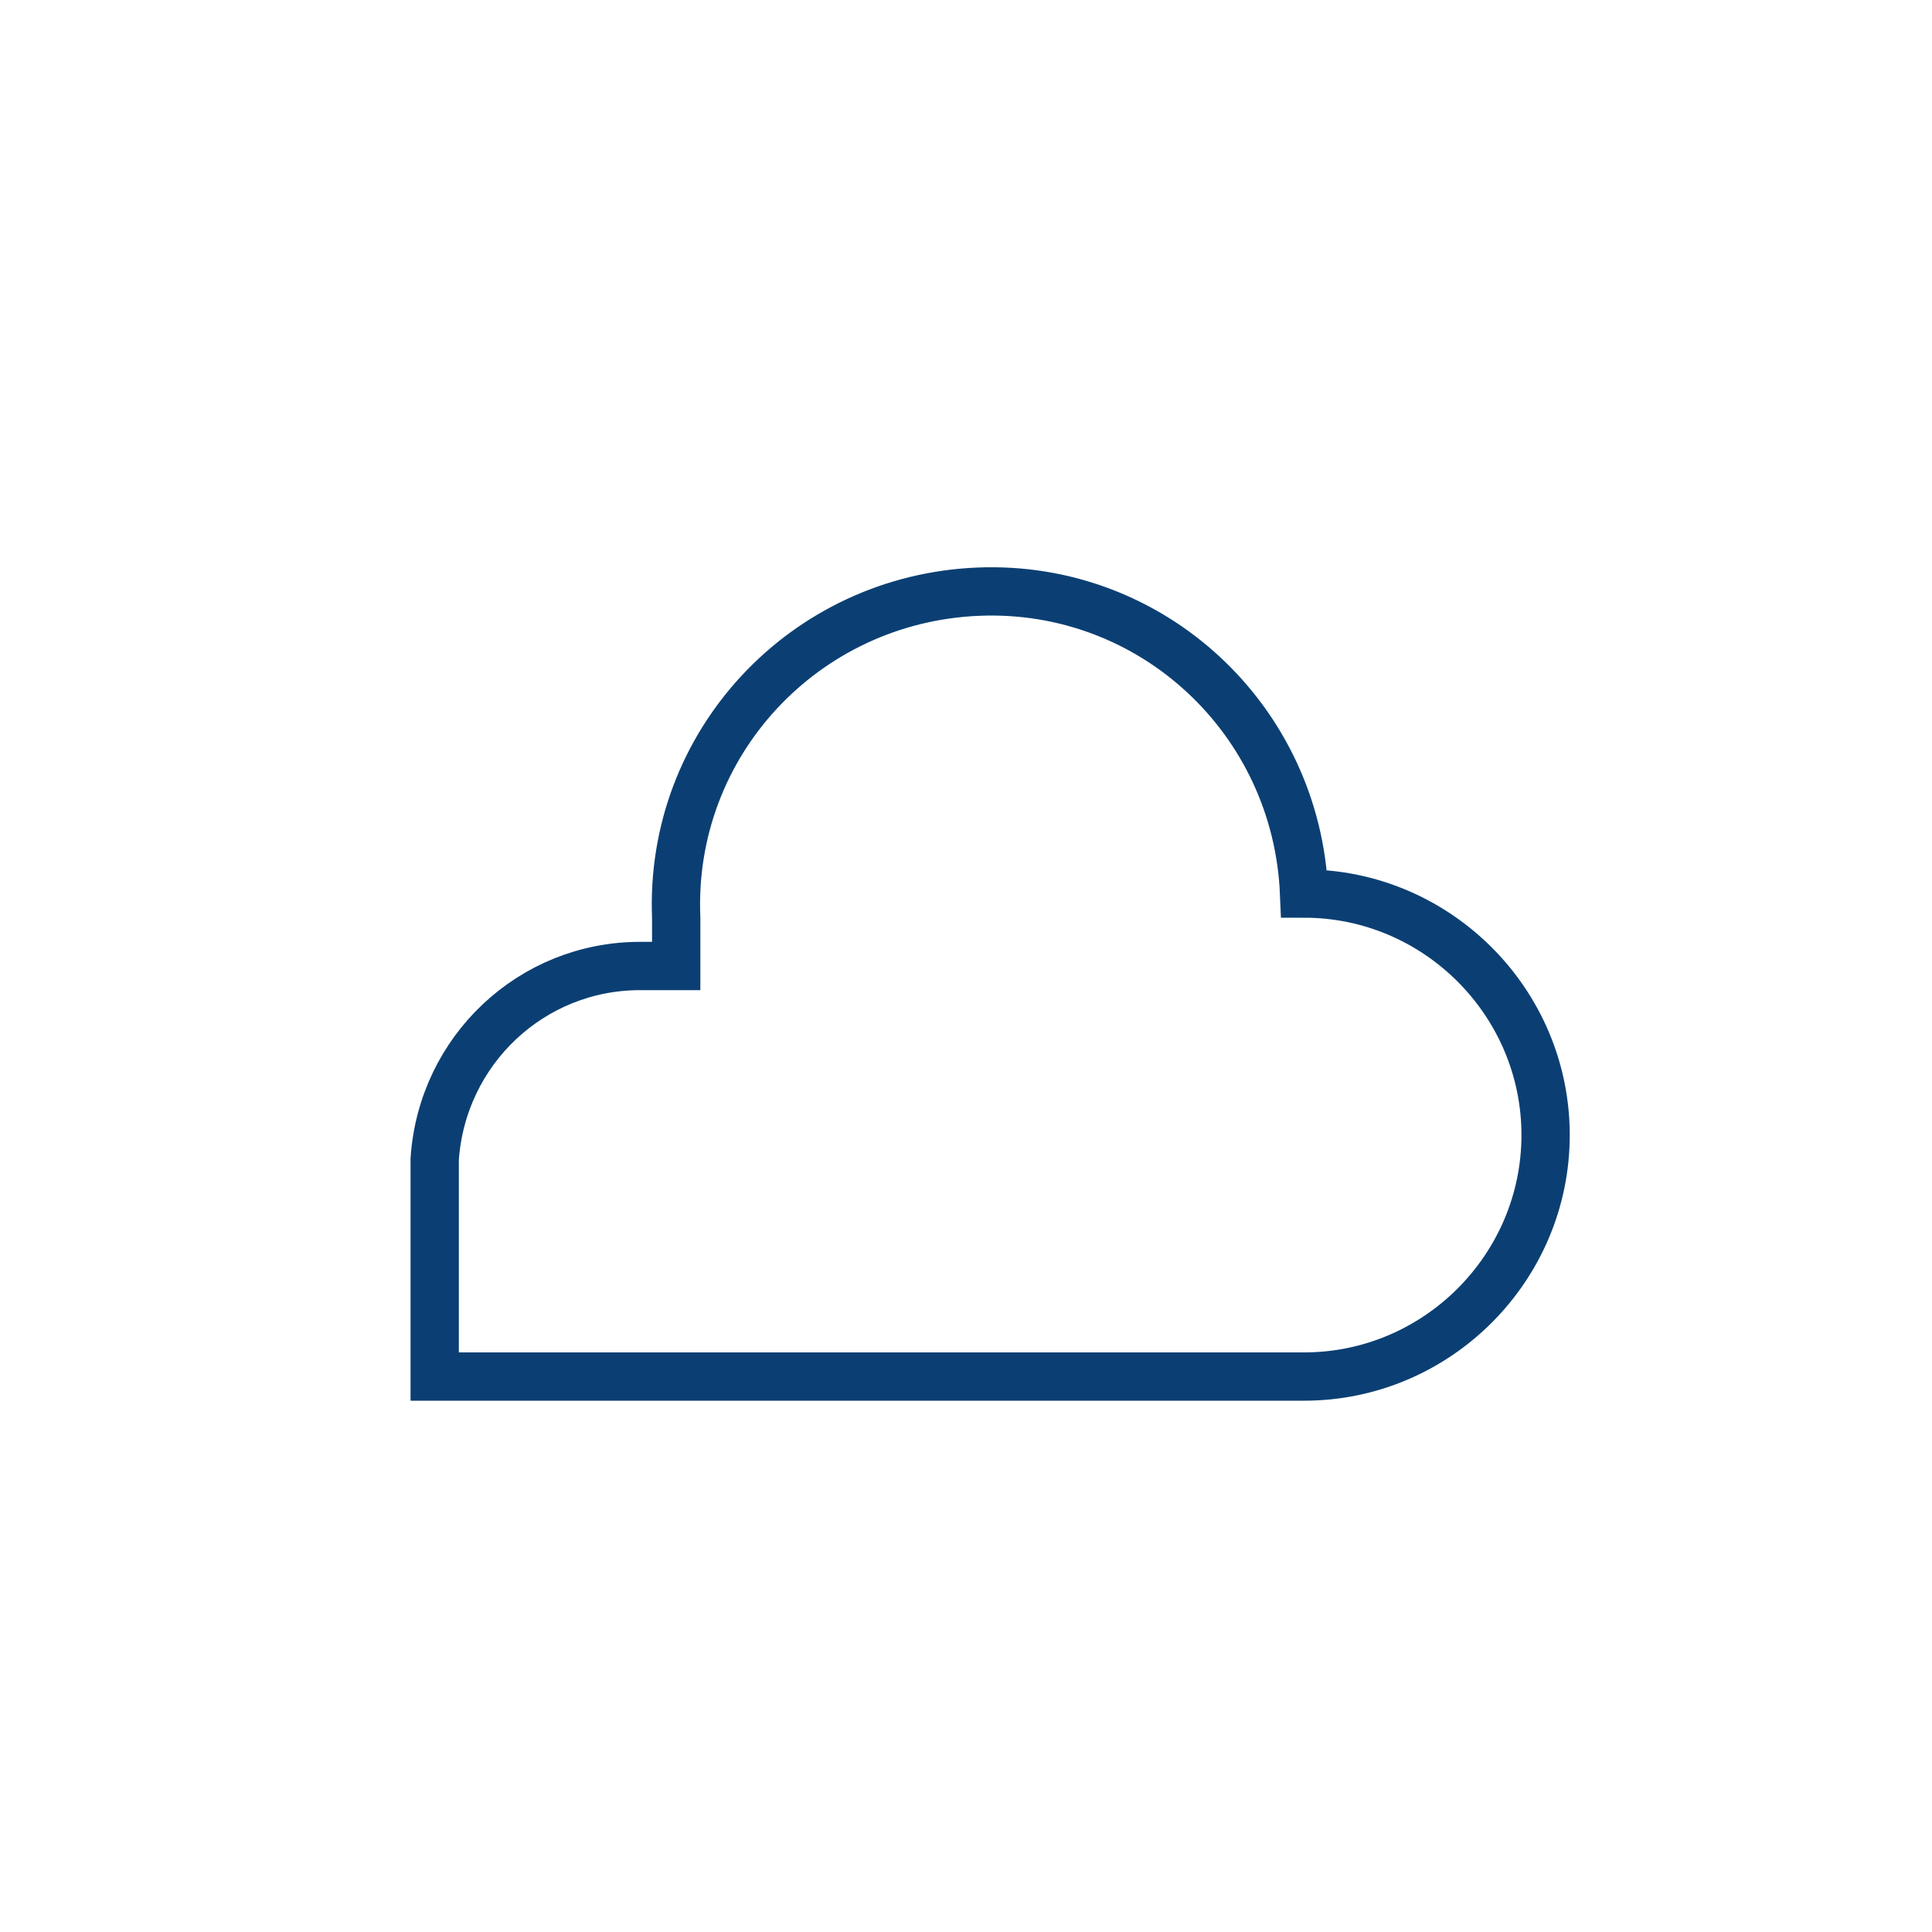
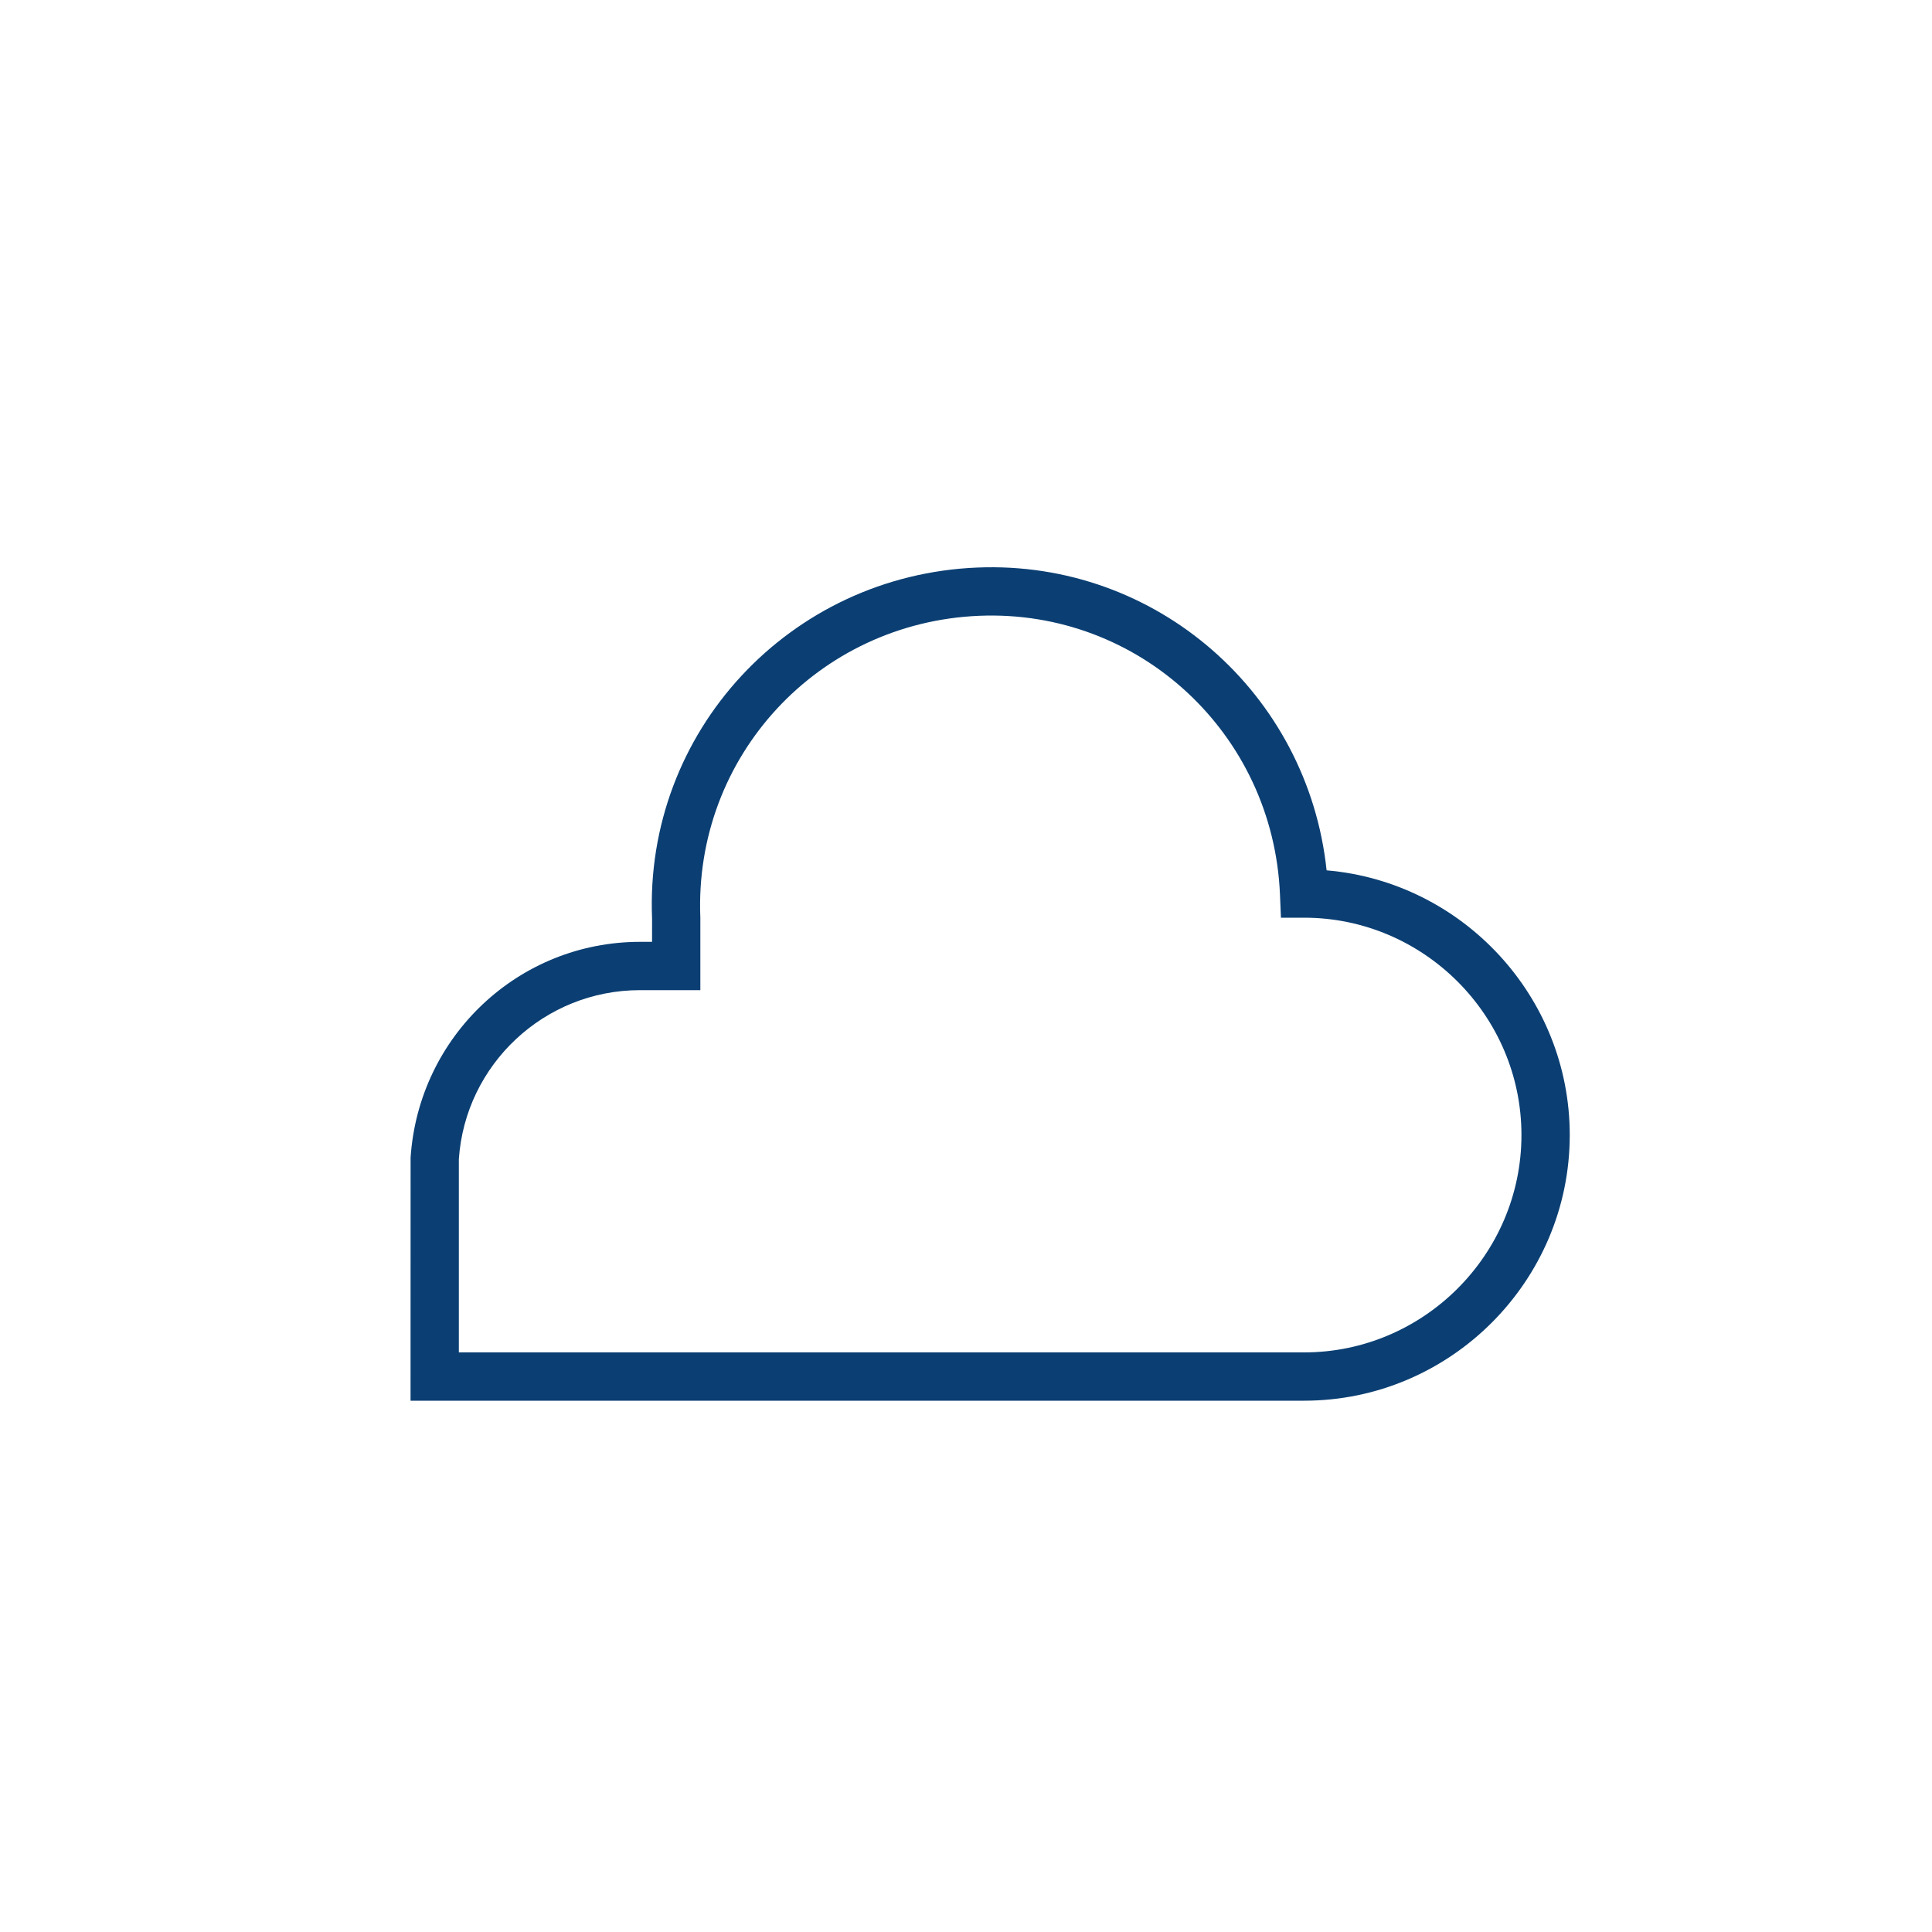
<svg xmlns="http://www.w3.org/2000/svg" width="80px" height="80px" viewBox="0 0 80 80" version="1.1">
  <defs />
  <g id="Symbols" stroke="none" stroke-width="1" fill="none" fill-rule="evenodd">
    <g id="ill/dark/cloud">
      <g id="Group-4">
        <rect id="Rectangle-3" x="0.5" y="0.5" width="80" height="80" />
      </g>
-       <g id="cloud" transform="translate(18, 24)" stroke="#0B3F73" stroke-width="2">
-         <path d="M36,13 L36,13 C35.7,5.8 29.7,0.2 22.5,0.5 C15.3,0.8 9.7,6.8 10,14 L10,16 L8.5,16 C4,16 0.3,19.5 0,24 L0,24 L0,33 L36,33 C41.5,33 46,28.5 46,23 C46,17.5 41.5,13 36,13 Z" id="Cloud" />
+       <g id="cloud" transform="translate(17, 23)" fill-rule="nonzero" fill="#0B3F73">
+         <path d="M48,24 C48,30.052 43.052,35 37,35 L0,35 L0,34 L0.002,24.933 C0.338,19.903 4.478,16 9.5,16 L10,16 L10.001,15.042 C9.678,7.304 15.693,0.824 23.458,0.501 C30.888,0.191 37.158,5.724 37.932,13.039 C43.552,13.516 48,18.261 48,24 Z M37,33 C41.948,33 46,28.948 46,24 C46,19.052 41.948,15 37,15 L36.041,15 L36.001,14.042 C35.723,7.375 30.172,2.223 23.542,2.499 C16.875,2.777 11.723,8.328 12,15 L12,18 L9.5,18 C5.535,18 2.263,21.084 2,25 L2,33 L37,33 Z" id="Cloud" />
      </g>
    </g>
  </g>
</svg>
